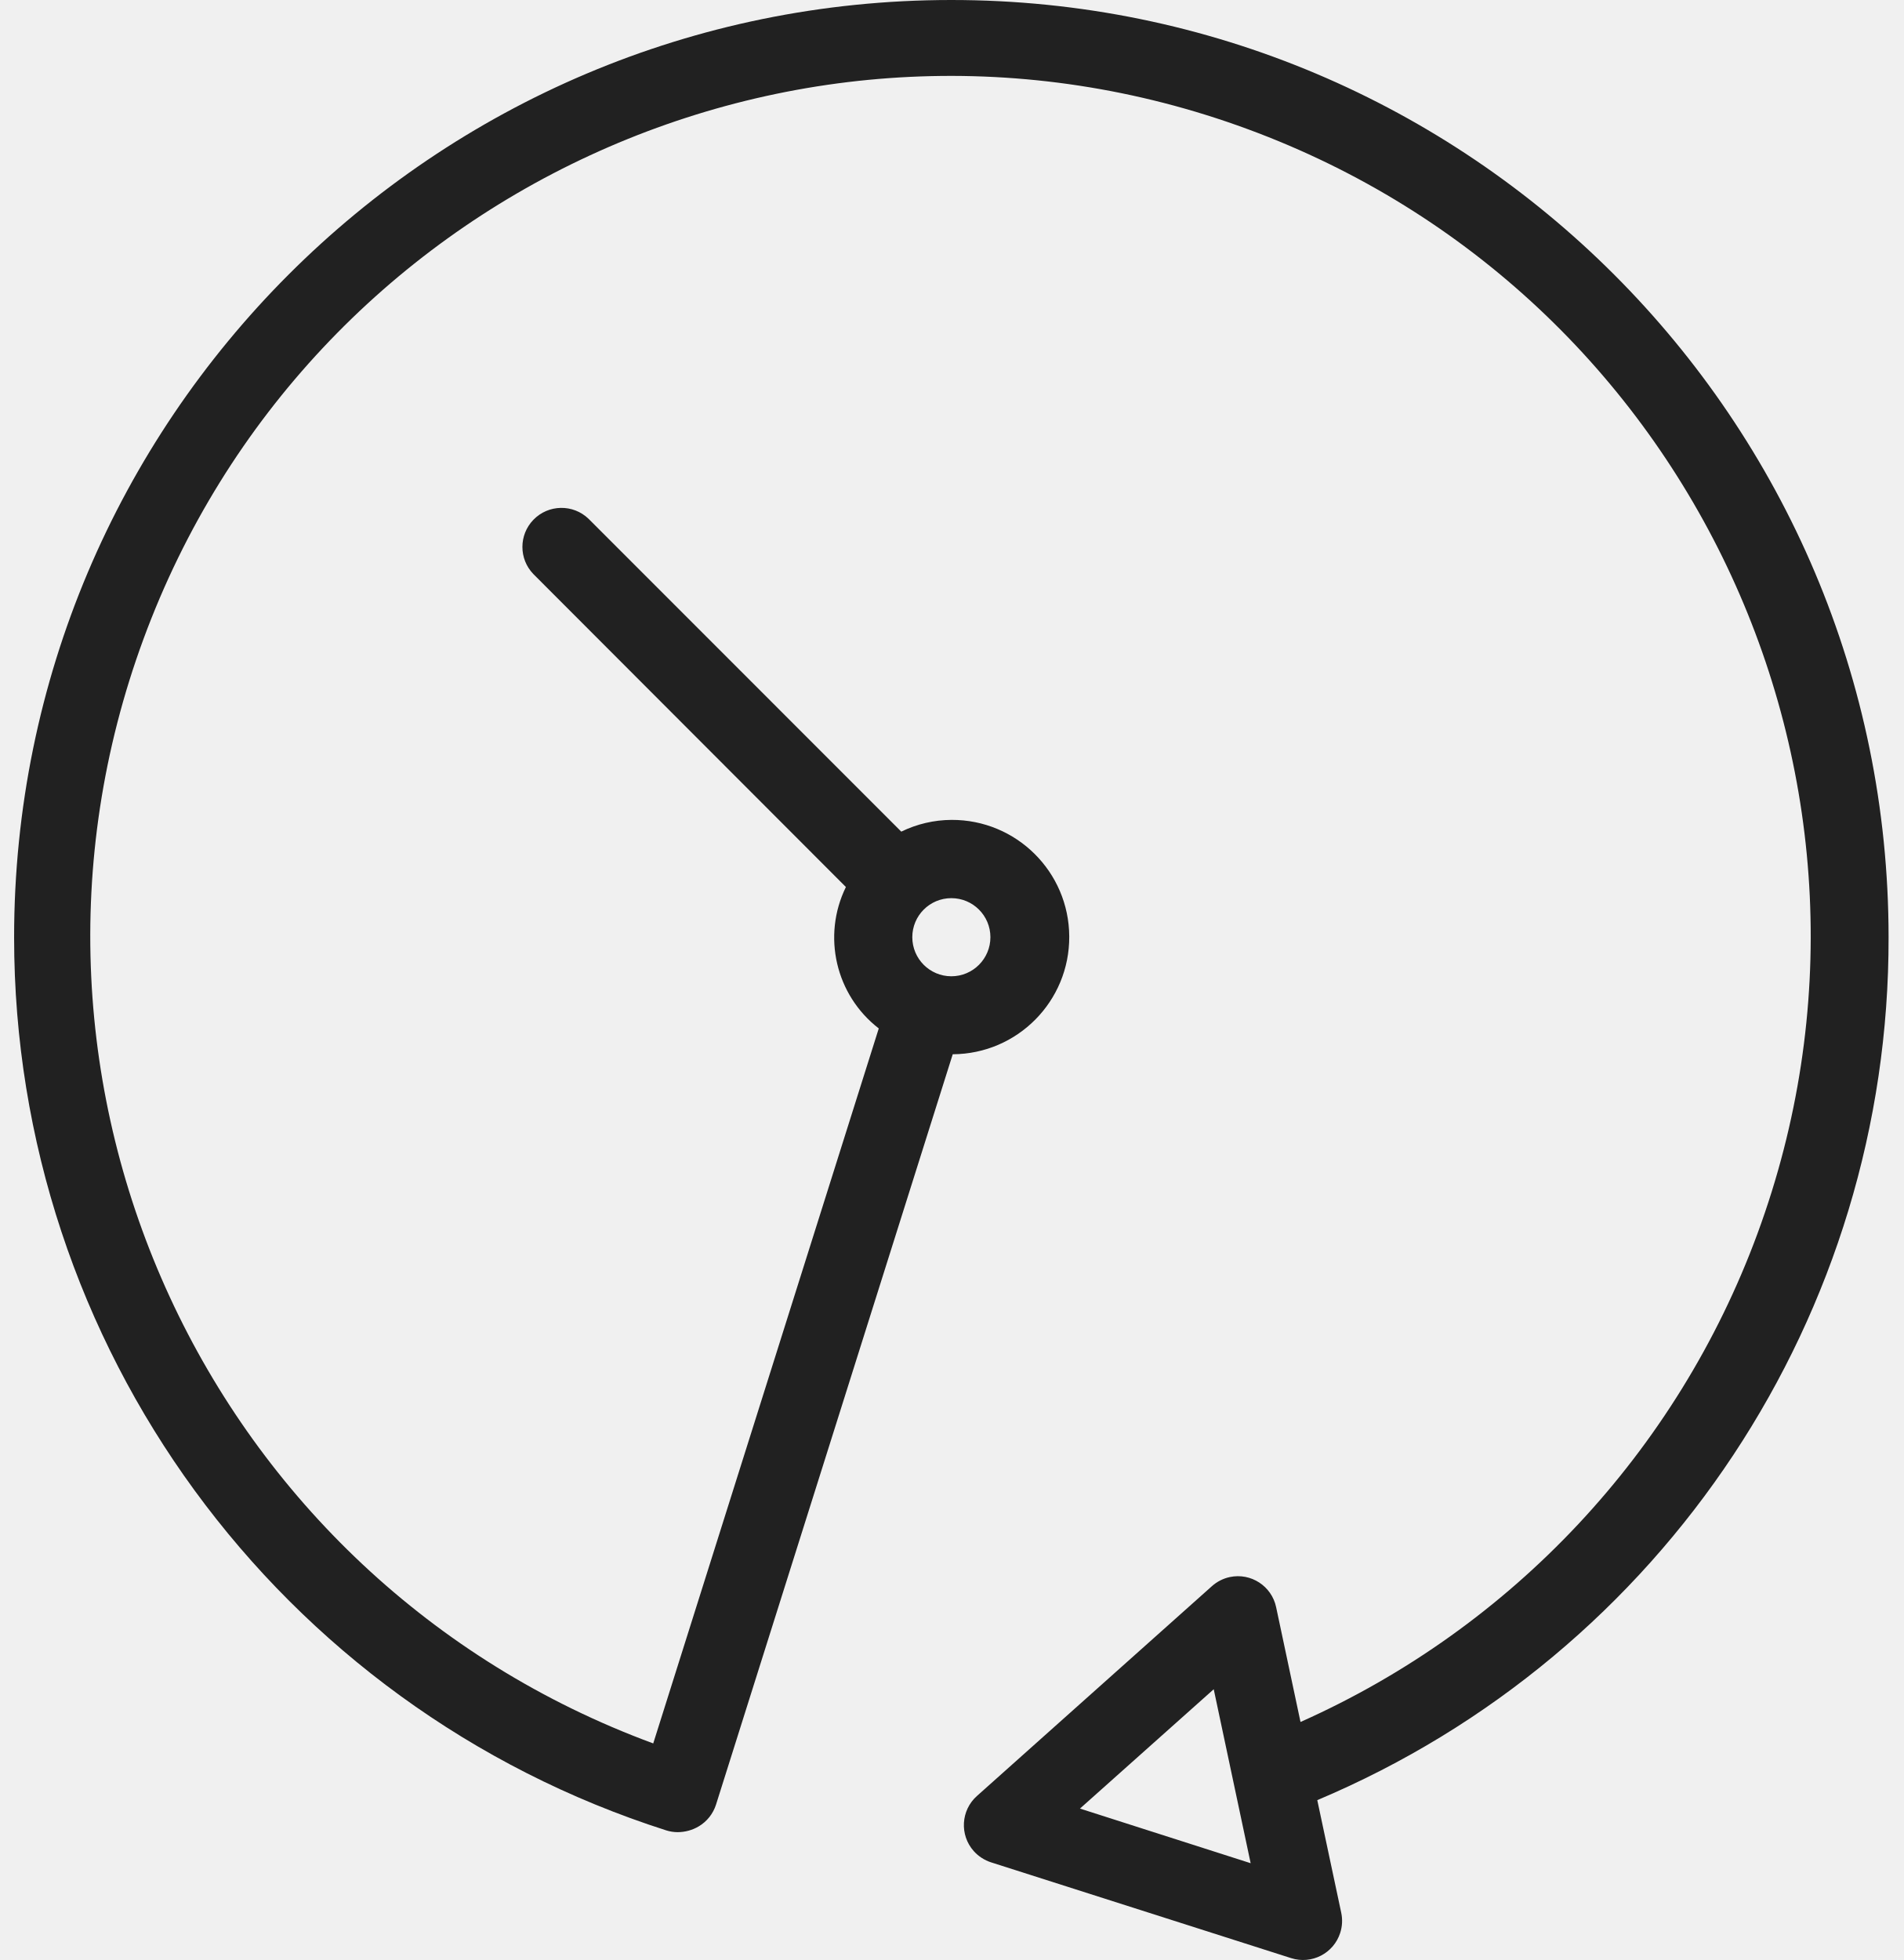
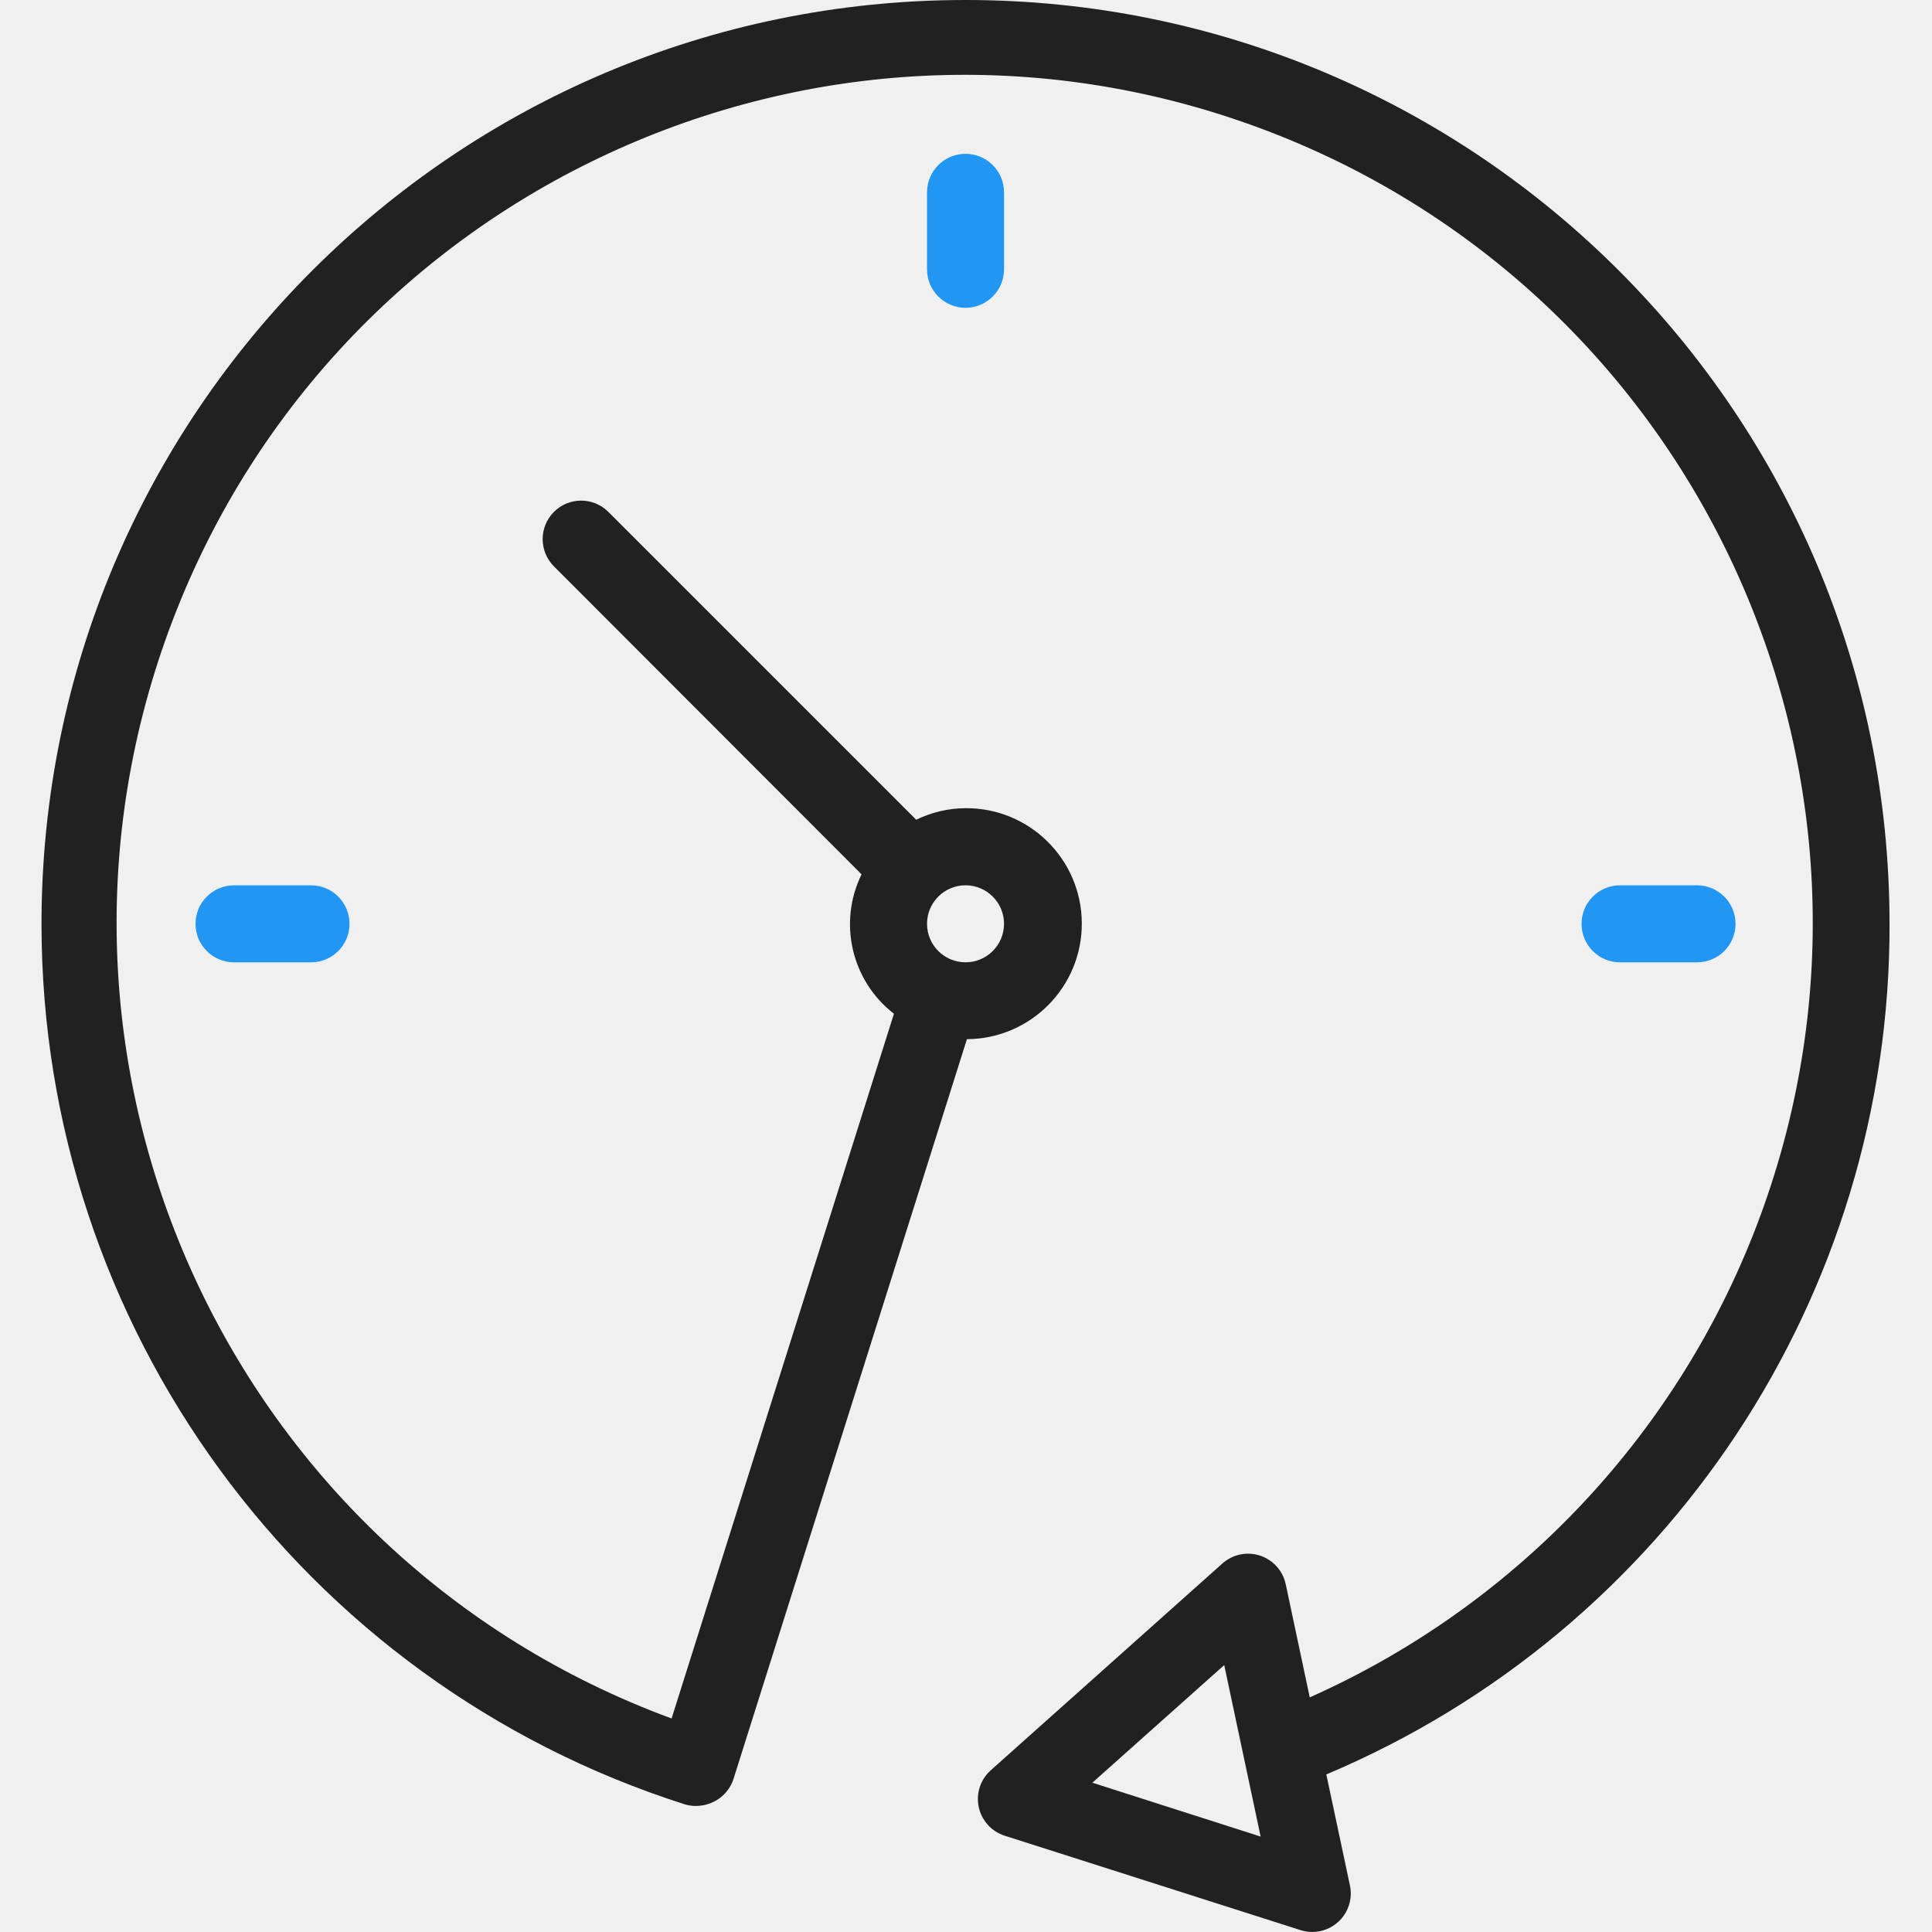
- <svg xmlns="http://www.w3.org/2000/svg" width="68" height="70" viewBox="0 0 68 70" fill="none">
-   <path d="M67.461 33.471C67.458 14.982 52.466 -0.004 33.975 6.99302e-07C15.486 0.004 0.5 14.996 0.504 33.486C0.507 48.05 9.925 60.941 23.799 65.371C23.932 65.413 24.07 65.434 24.208 65.434C24.472 65.433 24.73 65.363 24.957 65.229C25.253 65.054 25.473 64.776 25.577 64.449L34.032 37.652C36.343 37.64 38.207 35.757 38.194 33.446C38.183 31.134 36.3 29.271 33.988 29.282C33.367 29.285 32.753 29.428 32.194 29.701L21.025 18.53C20.471 17.995 19.588 18.011 19.053 18.564C18.53 19.105 18.53 19.962 19.053 20.503L30.216 31.679C29.36 33.428 29.849 35.538 31.39 36.73L23.334 62.265C7.414 56.4 -0.738 38.74 5.126 22.82C10.991 6.9 28.65 -1.252 44.571 4.613C60.491 10.477 68.643 28.137 62.778 44.057C59.913 51.835 54.026 58.125 46.455 61.499L45.584 57.399C45.425 56.645 44.684 56.164 43.931 56.323C43.693 56.374 43.473 56.486 43.291 56.648L34.898 64.141C34.322 64.653 34.271 65.535 34.783 66.111C34.95 66.297 35.164 66.436 35.403 66.513L46.119 69.933C46.852 70.168 47.638 69.765 47.873 69.031C47.948 68.799 47.96 68.553 47.91 68.314L47.054 64.291C59.445 59.068 67.49 46.918 67.461 33.471ZM33.983 32.077C34.753 32.077 35.378 32.701 35.378 33.471C35.378 34.242 34.753 34.867 33.983 34.867C33.212 34.867 32.588 34.242 32.588 33.471C32.588 32.701 33.212 32.077 33.983 32.077ZM38.577 64.592L43.355 60.33L44.674 66.543L38.577 64.592Z" fill="#212121" />
+ <svg xmlns="http://www.w3.org/2000/svg" width="70" height="70" fill="none">
+   <g clip-path="url(#clip0)">
+     <path d="M68.461 33.471C68.458 14.982 53.466-.004 34.975 0 16.486.004 1.5 14.996 1.504 33.486c.003 14.564 9.421 27.455 23.296 31.885.132.042.27.063.409.062a1.477 1.477 0 00.749-.205 1.394 1.394 0 00.62-.78l8.455-26.797c2.311-.012 4.175-1.895 4.163-4.206-.012-2.311-1.895-4.175-4.206-4.163a4.127 4.127 0 00-1.794.419L22.025 18.53c-.554-.535-1.437-.52-1.972.034-.522.541-.522 1.398 0 1.939l11.163 11.176c-.857 1.748-.367 3.859 1.173 5.051l-8.056 25.534C8.414 56.4.262 38.74 6.126 22.82 11.991 6.9 29.65-1.252 45.571 4.613 61.491 10.477 69.643 28.137 63.778 44.057a30.721 30.721 0 01-16.323 17.442l-.871-4.1c-.159-.753-.9-1.235-1.653-1.076a1.402 1.402 0 00-.64.324l-8.393 7.493c-.576.512-.627 1.394-.114 1.97.167.187.38.326.62.402l10.716 3.42c.733.235 1.519-.168 1.754-.901a1.395 1.395 0 00.037-.717l-.856-4.023c12.391-5.224 20.436-17.373 20.407-30.82zm-33.478-1.395c.77 0 1.395.625 1.395 1.395 0 .771-.625 1.395-1.395 1.395-.771 0-1.395-.624-1.395-1.395 0-.77.624-1.395 1.395-1.395zm4.595 32.515l4.778-4.262 1.319 6.213-6.096-1.951z" fill="#212121" />
+     <path d="M33.588 6.967v2.79c0 .771.624 1.395 1.395 1.395.77 0 1.395-.624 1.395-1.395V6.968c0-.77-.625-1.395-1.395-1.395-.771 0-1.395.625-1.395 1.395zM8.479 32.077c-.771 0-1.395.625-1.395 1.395 0 .771.624 1.395 1.395 1.395h2.79c.771 0 1.395-.624 1.395-1.395 0-.77-.624-1.395-1.395-1.395h-2.79zM61.487 34.867c.771 0 1.395-.624 1.395-1.395 0-.77-.624-1.395-1.395-1.395h-2.79c-.77 0-1.395.625-1.395 1.395 0 .771.625 1.395 1.395 1.395h2.79z" fill="#2196F3" />
+   </g>
+   <defs>
+     <clipPath id="clip0">
+       <path fill="#fff" d="M0 0h70v70H0z" />
+     </clipPath>
+   </defs>
</svg>
